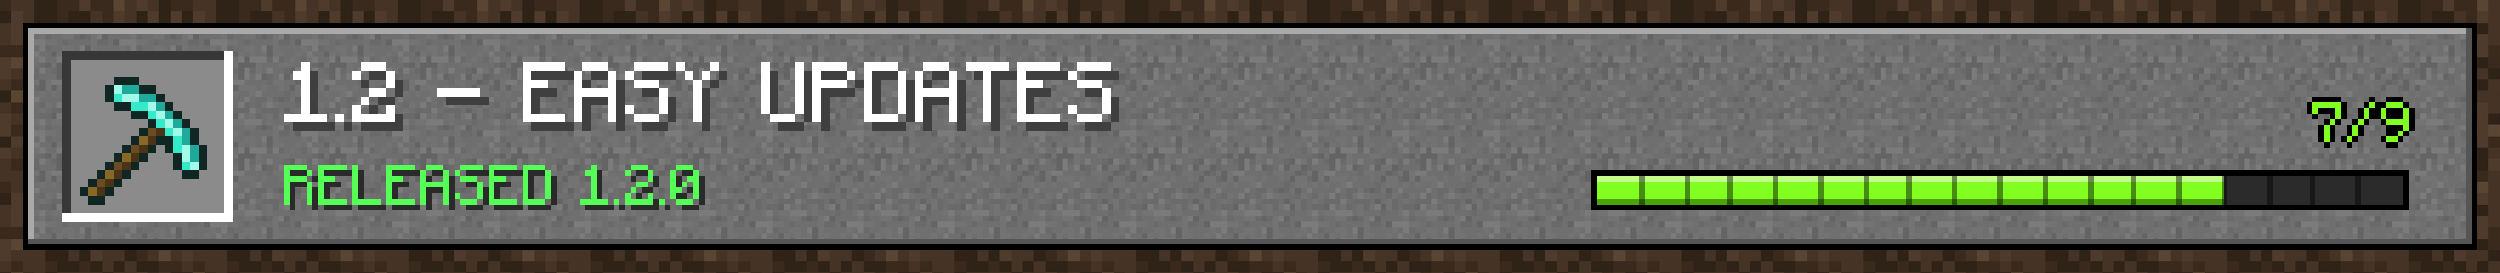
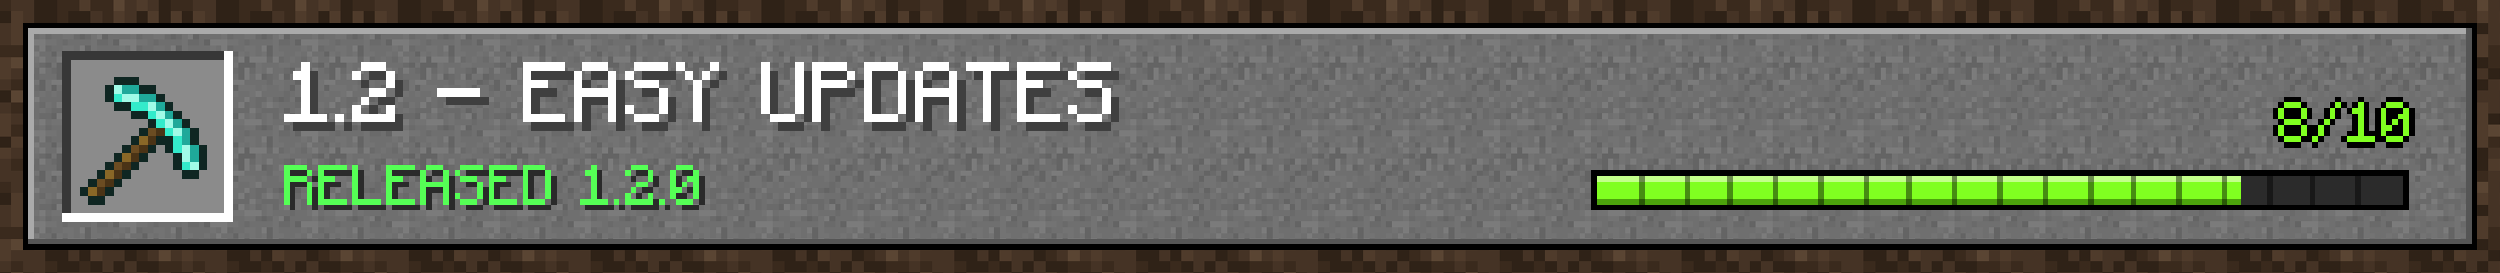
<svg xmlns="http://www.w3.org/2000/svg" width="880" height="96" viewBox="0 0 880 96" shape-rendering="crispEdges" role="img">
  <defs>
    <pattern id="dirt" width="64" height="64" patternUnits="userSpaceOnUse">
      <path fill="#3a2a1d" d="M0 0h4v4h-4zM20 0h8v4h-8zM32 0h8v4h-8zM60 0h4v4h-4zM20 4h4v4h-4zM36 4h4v4h-4zM20 8h12v4h-12zM28 12h4v4h-4zM52 12h4v4h-4zM0 16h8v4h-8zM16 16h4v4h-4zM28 16h8v4h-8zM44 16h4v4h-4zM52 16h4v4h-4zM20 20h4v4h-4zM28 20h8v4h-8zM44 20h8v4h-8zM48 24h4v4h-4zM4 28h4v4h-4zM16 28h4v4h-4zM28 28h4v4h-4zM56 28h8v4h-8zM8 32h4v4h-4zM52 32h4v4h-4zM4 36h4v4h-4zM12 36h8v4h-8zM28 36h4v4h-4zM52 36h4v4h-4zM8 40h8v4h-8zM20 40h4v4h-4zM32 40h8v4h-8zM56 40h8v4h-8zM4 44h4v4h-4zM28 44h8v4h-8zM60 44h4v4h-4zM16 48h4v4h-4zM24 48h8v4h-8zM36 48h4v4h-4zM44 48h4v4h-4zM8 52h4v4h-4zM16 52h4v4h-4zM48 52h4v4h-4zM4 56h4v4h-4zM16 56h4v4h-4zM36 56h4v4h-4zM48 56h12v4h-12zM12 60h20v4h-20zM40 60h4v4h-4z" />
      <path fill="#453325" d="M4 0h8v4h-8zM44 0h4v4h-4zM52 0h4v4h-4zM8 4h4v4h-4zM32 4h4v4h-4zM44 4h4v4h-4zM0 8h4v4h-4zM8 8h4v4h-4zM36 8h4v4h-4zM44 8h20v4h-20zM0 12h4v4h-4zM44 12h4v4h-4zM60 12h4v4h-4zM24 16h4v4h-4zM60 16h4v4h-4zM8 20h4v4h-4zM16 20h4v4h-4zM36 20h4v4h-4zM56 20h4v4h-4zM4 24h12v4h-12zM24 24h4v4h-4zM36 24h8v4h-8zM52 24h4v4h-4zM60 24h4v4h-4zM0 28h4v4h-4zM8 28h8v4h-8zM36 28h4v4h-4zM44 28h4v4h-4zM12 32h4v4h-4zM20 32h16v4h-16zM40 32h8v4h-8zM56 32h4v4h-4zM0 36h4v4h-4zM20 36h4v4h-4zM32 36h8v4h-8zM44 36h4v4h-4zM56 36h4v4h-4zM4 40h4v4h-4zM16 40h4v4h-4zM52 40h4v4h-4zM8 44h16v4h-16zM48 44h4v4h-4zM12 48h4v4h-4zM20 48h4v4h-4zM4 52h4v4h-4zM20 52h4v4h-4zM28 52h8v4h-8zM44 52h4v4h-4zM56 52h4v4h-4zM0 56h4v4h-4zM8 56h4v4h-4zM60 56h4v4h-4zM0 60h8v4h-8zM44 60h16v4h-16z" />
      <path fill="#2f2217" d="M12 0h8v4h-8zM56 0h4v4h-4zM0 4h4v4h-4zM12 4h8v4h-8zM24 4h8v4h-8zM48 4h4v4h-4zM56 4h4v4h-4zM40 8h4v4h-4zM8 12h4v4h-4zM24 12h4v4h-4zM48 12h4v4h-4zM48 16h4v4h-4zM56 16h4v4h-4zM24 20h4v4h-4zM40 20h4v4h-4zM16 24h8v4h-8zM28 24h4v4h-4zM44 24h4v4h-4zM20 28h8v4h-8zM32 28h4v4h-4zM40 28h4v4h-4zM48 28h8v4h-8zM0 32h4v4h-4zM16 32h4v4h-4zM36 32h4v4h-4zM60 32h4v4h-4zM24 36h4v4h-4zM60 36h4v4h-4zM44 40h4v4h-4zM0 48h4v4h-4zM8 48h4v4h-4zM32 48h4v4h-4zM52 48h4v4h-4zM12 52h4v4h-4zM24 52h4v4h-4zM40 52h4v4h-4zM40 56h4v4h-4zM60 60h4v4h-4z" />
      <path fill="#4f3b2b" d="M28 0h4v4h-4zM48 0h4v4h-4zM4 4h4v4h-4zM40 4h4v4h-4zM52 4h4v4h-4zM60 4h4v4h-4zM4 8h4v4h-4zM12 8h8v4h-8zM4 12h4v4h-4zM12 12h8v4h-8zM32 12h4v4h-4zM40 12h4v4h-4zM56 12h4v4h-4zM8 16h4v4h-4zM20 16h4v4h-4zM36 16h8v4h-8zM0 20h4v4h-4zM52 20h4v4h-4zM0 24h4v4h-4zM32 24h4v4h-4zM48 32h4v4h-4zM8 36h4v4h-4zM40 36h4v4h-4zM48 36h4v4h-4zM0 40h4v4h-4zM24 40h8v4h-8zM40 40h4v4h-4zM48 40h4v4h-4zM0 44h4v4h-4zM24 44h4v4h-4zM40 44h4v4h-4zM56 44h4v4h-4zM4 48h4v4h-4zM40 48h4v4h-4zM48 48h4v4h-4zM56 48h8v4h-8zM0 52h4v4h-4zM36 52h4v4h-4zM52 52h4v4h-4zM60 52h4v4h-4zM12 56h4v4h-4zM20 56h16v4h-16zM44 56h4v4h-4zM8 60h4v4h-4zM36 60h4v4h-4z" />
      <path fill="#5a4533" d="M40 0h4v4h-4zM32 8h4v4h-4zM20 12h4v4h-4zM36 12h4v4h-4zM12 16h4v4h-4zM4 20h4v4h-4zM12 20h4v4h-4zM60 20h4v4h-4zM56 24h4v4h-4zM4 32h4v4h-4zM36 44h4v4h-4zM44 44h4v4h-4zM52 44h4v4h-4zM32 60h4v4h-4z" />
    </pattern>
    <pattern id="stone" width="32" height="32" patternUnits="userSpaceOnUse">
      <path fill="#6f6f6f" d="M0 0h4v2h-4zM6 0h2v2h-2zM12 0h2v2h-2zM16 0h2v2h-2zM20 0h4v2h-4zM28 0h4v2h-4zM10 2h2v2h-2zM14 2h8v2h-8zM24 2h2v2h-2zM2 4h6v2h-6zM12 4h2v2h-2zM18 4h2v2h-2zM24 4h2v2h-2zM2 6h2v2h-2zM6 6h2v2h-2zM12 6h2v2h-2zM16 6h2v2h-2zM26 6h2v2h-2zM12 8h2v2h-2zM22 8h2v2h-2zM28 8h2v2h-2zM0 10h6v2h-6zM8 10h4v2h-4zM16 10h2v2h-2zM28 10h2v2h-2zM6 12h8v2h-8zM18 12h4v2h-4zM6 14h2v2h-2zM20 14h2v2h-2zM24 14h8v2h-8zM2 16h8v2h-8zM12 16h2v2h-2zM18 16h4v2h-4zM26 16h2v2h-2zM4 18h4v2h-4zM10 18h2v2h-2zM14 18h4v2h-4zM22 18h2v2h-2zM26 18h2v2h-2zM4 20h2v2h-2zM8 20h2v2h-2zM16 20h4v2h-4zM0 22h2v2h-2zM6 22h8v2h-8zM28 22h4v2h-4zM0 24h4v2h-4zM16 24h2v2h-2zM28 24h2v2h-2zM0 26h2v2h-2zM14 26h6v2h-6zM24 26h2v2h-2zM4 28h4v2h-4zM22 28h8v2h-8zM0 30h2v2h-2zM4 30h2v2h-2zM26 30h2v2h-2zM30 30h2v2h-2z" />
      <path fill="#6a6a6a" d="M4 0h2v2h-2zM0 2h2v2h-2zM4 2h2v2h-2zM26 2h4v2h-4zM8 4h2v2h-2zM14 4h2v2h-2zM22 4h2v2h-2zM26 4h2v2h-2zM0 6h2v2h-2zM10 6h2v2h-2zM18 6h6v2h-6zM28 6h4v2h-4zM0 8h2v2h-2zM10 8h2v2h-2zM14 8h4v2h-4zM26 8h2v2h-2zM6 10h2v2h-2zM16 12h2v2h-2zM26 12h2v2h-2zM30 12h2v2h-2zM2 14h4v2h-4zM22 14h2v2h-2zM16 16h2v2h-2zM2 20h2v2h-2zM10 20h2v2h-2zM30 20h2v2h-2zM14 22h2v2h-2zM4 24h2v2h-2zM12 24h2v2h-2zM18 24h2v2h-2zM24 24h2v2h-2zM12 26h2v2h-2zM30 26h2v2h-2zM10 28h2v2h-2zM30 28h2v2h-2zM12 30h2v2h-2z" />
      <path fill="#737373" d="M8 0h4v2h-4zM14 0h2v2h-2zM18 0h2v2h-2zM24 0h2v2h-2zM6 2h2v2h-2zM30 2h2v2h-2zM0 4h2v2h-2zM10 4h2v2h-2zM16 4h2v2h-2zM28 4h2v2h-2zM8 6h2v2h-2zM14 6h2v2h-2zM2 8h2v2h-2zM8 8h2v2h-2zM24 8h2v2h-2zM30 8h2v2h-2zM12 10h2v2h-2zM18 10h4v2h-4zM30 10h2v2h-2zM0 12h2v2h-2zM14 12h2v2h-2zM22 12h4v2h-4zM0 14h2v2h-2zM16 14h4v2h-4zM0 16h2v2h-2zM10 16h2v2h-2zM22 16h4v2h-4zM0 18h4v2h-4zM8 18h2v2h-2zM20 18h2v2h-2zM24 18h2v2h-2zM28 18h2v2h-2zM6 20h2v2h-2zM12 20h2v2h-2zM2 22h4v2h-4zM18 22h2v2h-2zM26 22h2v2h-2zM10 24h2v2h-2zM26 24h2v2h-2zM6 26h4v2h-4zM0 28h4v2h-4zM12 28h2v2h-2zM16 28h2v2h-2zM2 30h2v2h-2zM8 30h4v2h-4zM16 30h2v2h-2zM20 30h6v2h-6zM28 30h2v2h-2z" />
      <path fill="#7b7b7b" d="M26 0h2v2h-2zM12 2h2v2h-2zM22 2h2v2h-2zM20 4h2v2h-2zM30 4h2v2h-2zM24 6h2v2h-2zM4 8h2v2h-2zM20 8h2v2h-2zM14 10h2v2h-2zM22 10h6v2h-6zM2 12h2v2h-2zM10 14h6v2h-6zM14 16h2v2h-2zM28 16h2v2h-2zM12 18h2v2h-2zM0 20h2v2h-2zM14 20h2v2h-2zM20 20h2v2h-2zM24 20h6v2h-6zM8 24h2v2h-2zM14 24h2v2h-2zM22 24h2v2h-2zM30 24h2v2h-2zM2 26h2v2h-2zM22 26h2v2h-2zM26 26h2v2h-2zM18 28h4v2h-4z" />
      <path fill="#646464" d="M2 2h2v2h-2zM8 2h2v2h-2zM4 6h2v2h-2zM6 8h2v2h-2zM18 8h2v2h-2zM4 12h2v2h-2zM28 12h2v2h-2zM8 14h2v2h-2zM30 16h2v2h-2zM18 18h2v2h-2zM30 18h2v2h-2zM22 20h2v2h-2zM16 22h2v2h-2zM20 22h6v2h-6zM6 24h2v2h-2zM20 24h2v2h-2zM4 26h2v2h-2zM10 26h2v2h-2zM20 26h2v2h-2zM28 26h2v2h-2zM8 28h2v2h-2zM14 28h2v2h-2zM6 30h2v2h-2zM14 30h2v2h-2zM18 30h2v2h-2z" />
    </pattern>
  </defs>
  <rect x="0" y="0" width="880" height="96" fill="url(#dirt)" />
  <rect x="8" y="8" width="864" height="80" fill="#000000" />
  <rect x="10" y="10" width="860" height="76" fill="url(#stone)" />
  <rect x="10" y="10" width="860" height="2" fill="#aaaaaa" />
  <rect x="10" y="10" width="2" height="76" fill="#aaaaaa" />
  <rect x="10" y="84" width="860" height="2" fill="#555555" />
  <rect x="868" y="10" width="2" height="76" fill="#555555" />
  <rect x="22" y="18" width="60" height="60" fill="#8b8b8b" />
  <rect x="22" y="18" width="60" height="3" fill="#373737" />
  <rect x="22" y="18" width="3" height="60" fill="#373737" />
  <rect x="22" y="75" width="60" height="3" fill="#ffffff" />
  <rect x="79" y="18" width="3" height="60" fill="#ffffff" />
  <path fill="#0f2622" d="M40 27h9v3h-9zM37 30h3v3h-3zM49 30h6v3h-6zM37 33h3v3h-3zM55 33h3v3h-3zM40 36h6v3h-6zM58 36h3v3h-3zM46 39h6v3h-6zM61 39h3v3h-3zM52 42h3v3h-3zM64 42h3v3h-3zM49 45h3v3h-3zM67 45h3v3h-3zM46 48h3v3h-3zM55 48h6v3h-6zM67 48h3v3h-3zM43 51h3v3h-3zM52 51h3v3h-3zM58 51h3v3h-3zM70 51h3v3h-3zM40 54h3v3h-3zM49 54h3v3h-3zM61 54h3v3h-3zM70 54h3v3h-3zM37 57h3v3h-3zM46 57h3v3h-3zM61 57h3v3h-3zM70 57h3v3h-3zM34 60h3v3h-3zM43 60h3v3h-3zM64 60h6v3h-6zM31 63h3v3h-3zM40 63h3v3h-3zM28 66h3v3h-3zM37 66h3v3h-3zM31 69h6v3h-6z" />
  <path fill="#a1fbe8" d="M40 30h3v3h-3zM43 33h6v3h-6zM52 36h3v3h-3zM55 39h3v3h-3zM58 42h3v3h-3zM61 45h3v3h-3zM64 51h3v3h-3zM64 54h3v3h-3zM67 57h3v3h-3z" />
  <path fill="#1fa99a" d="M43 30h6v3h-6zM49 33h6v3h-6zM55 36h3v3h-3zM58 39h3v3h-3zM61 42h3v3h-3zM64 45h3v3h-3zM64 48h3v3h-3zM67 51h3v3h-3zM67 54h3v3h-3z" />
  <path fill="#33ebcb" d="M40 33h3v3h-3zM46 36h6v3h-6zM52 39h3v3h-3zM55 42h3v3h-3zM58 45h3v3h-3zM61 48h3v3h-3zM61 51h3v3h-3zM64 57h3v3h-3z" />
  <path fill="#6b4c22" d="M52 45h3v3h-3zM46 51h3v3h-3zM40 57h3v3h-3zM34 63h3v3h-3z" />
  <path fill="#4a3316" d="M55 45h3v3h-3zM52 48h3v3h-3zM49 51h3v3h-3zM46 54h3v3h-3zM43 57h3v3h-3zM40 60h3v3h-3zM37 63h3v3h-3zM34 66h3v3h-3z" />
  <path fill="#896727" d="M49 48h3v3h-3zM43 54h3v3h-3zM37 60h3v3h-3zM31 66h3v3h-3z" />
  <path fill="#3f3f3f" d="M109 25h3v3h-3zM106 28h6v3h-6zM109 31h3v3h-3zM109 34h3v3h-3zM109 37h3v3h-3zM109 40h3v3h-3zM103 43h15v3h-15zM121 43h3v3h-3zM130 25h9v3h-9zM127 28h3v3h-3zM139 28h3v3h-3zM139 31h3v3h-3zM133 34h6v3h-6zM130 37h3v3h-3zM127 40h3v3h-3zM139 40h3v3h-3zM127 43h15v3h-15zM157 34h15v3h-15zM187 25h15v3h-15zM187 28h3v3h-3zM187 31h9v3h-9zM187 34h3v3h-3zM187 37h3v3h-3zM187 40h3v3h-3zM187 43h15v3h-15zM208 25h9v3h-9zM205 28h3v3h-3zM217 28h3v3h-3zM205 31h3v3h-3zM217 31h3v3h-3zM205 34h15v3h-15zM205 37h3v3h-3zM217 37h3v3h-3zM205 40h3v3h-3zM217 40h3v3h-3zM205 43h3v3h-3zM217 43h3v3h-3zM226 25h12v3h-12zM223 28h3v3h-3zM226 31h9v3h-9zM235 34h3v3h-3zM235 37h3v3h-3zM223 40h3v3h-3zM235 40h3v3h-3zM226 43h9v3h-9zM241 25h3v3h-3zM253 25h3v3h-3zM244 28h3v3h-3zM250 28h3v3h-3zM247 31h3v3h-3zM247 34h3v3h-3zM247 37h3v3h-3zM247 40h3v3h-3zM247 43h3v3h-3zM271 25h3v3h-3zM283 25h3v3h-3zM271 28h3v3h-3zM283 28h3v3h-3zM271 31h3v3h-3zM283 31h3v3h-3zM271 34h3v3h-3zM283 34h3v3h-3zM271 37h3v3h-3zM283 37h3v3h-3zM271 40h3v3h-3zM283 40h3v3h-3zM274 43h9v3h-9zM289 25h12v3h-12zM289 28h3v3h-3zM301 28h3v3h-3zM289 31h12v3h-12zM289 34h3v3h-3zM289 37h3v3h-3zM289 40h3v3h-3zM289 43h3v3h-3zM307 25h12v3h-12zM307 28h3v3h-3zM319 28h3v3h-3zM307 31h3v3h-3zM319 31h3v3h-3zM307 34h3v3h-3zM319 34h3v3h-3zM307 37h3v3h-3zM319 37h3v3h-3zM307 40h3v3h-3zM319 40h3v3h-3zM307 43h12v3h-12zM328 25h9v3h-9zM325 28h3v3h-3zM337 28h3v3h-3zM325 31h3v3h-3zM337 31h3v3h-3zM325 34h15v3h-15zM325 37h3v3h-3zM337 37h3v3h-3zM325 40h3v3h-3zM337 40h3v3h-3zM325 43h3v3h-3zM337 43h3v3h-3zM343 25h15v3h-15zM349 28h3v3h-3zM349 31h3v3h-3zM349 34h3v3h-3zM349 37h3v3h-3zM349 40h3v3h-3zM349 43h3v3h-3zM361 25h15v3h-15zM361 28h3v3h-3zM361 31h9v3h-9zM361 34h3v3h-3zM361 37h3v3h-3zM361 40h3v3h-3zM361 43h15v3h-15zM382 25h12v3h-12zM379 28h3v3h-3zM382 31h9v3h-9zM391 34h3v3h-3zM391 37h3v3h-3zM379 40h3v3h-3zM391 40h3v3h-3zM382 43h9v3h-9z" />
  <path fill="#ffffff" d="M106 22h3v3h-3zM103 25h6v3h-6zM106 28h3v3h-3zM106 31h3v3h-3zM106 34h3v3h-3zM106 37h3v3h-3zM100 40h15v3h-15zM118 40h3v3h-3zM127 22h9v3h-9zM124 25h3v3h-3zM136 25h3v3h-3zM136 28h3v3h-3zM130 31h6v3h-6zM127 34h3v3h-3zM124 37h3v3h-3zM136 37h3v3h-3zM124 40h15v3h-15zM154 31h15v3h-15zM184 22h15v3h-15zM184 25h3v3h-3zM184 28h9v3h-9zM184 31h3v3h-3zM184 34h3v3h-3zM184 37h3v3h-3zM184 40h15v3h-15zM205 22h9v3h-9zM202 25h3v3h-3zM214 25h3v3h-3zM202 28h3v3h-3zM214 28h3v3h-3zM202 31h15v3h-15zM202 34h3v3h-3zM214 34h3v3h-3zM202 37h3v3h-3zM214 37h3v3h-3zM202 40h3v3h-3zM214 40h3v3h-3zM223 22h12v3h-12zM220 25h3v3h-3zM223 28h9v3h-9zM232 31h3v3h-3zM232 34h3v3h-3zM220 37h3v3h-3zM232 37h3v3h-3zM223 40h9v3h-9zM238 22h3v3h-3zM250 22h3v3h-3zM241 25h3v3h-3zM247 25h3v3h-3zM244 28h3v3h-3zM244 31h3v3h-3zM244 34h3v3h-3zM244 37h3v3h-3zM244 40h3v3h-3zM268 22h3v3h-3zM280 22h3v3h-3zM268 25h3v3h-3zM280 25h3v3h-3zM268 28h3v3h-3zM280 28h3v3h-3zM268 31h3v3h-3zM280 31h3v3h-3zM268 34h3v3h-3zM280 34h3v3h-3zM268 37h3v3h-3zM280 37h3v3h-3zM271 40h9v3h-9zM286 22h12v3h-12zM286 25h3v3h-3zM298 25h3v3h-3zM286 28h12v3h-12zM286 31h3v3h-3zM286 34h3v3h-3zM286 37h3v3h-3zM286 40h3v3h-3zM304 22h12v3h-12zM304 25h3v3h-3zM316 25h3v3h-3zM304 28h3v3h-3zM316 28h3v3h-3zM304 31h3v3h-3zM316 31h3v3h-3zM304 34h3v3h-3zM316 34h3v3h-3zM304 37h3v3h-3zM316 37h3v3h-3zM304 40h12v3h-12zM325 22h9v3h-9zM322 25h3v3h-3zM334 25h3v3h-3zM322 28h3v3h-3zM334 28h3v3h-3zM322 31h15v3h-15zM322 34h3v3h-3zM334 34h3v3h-3zM322 37h3v3h-3zM334 37h3v3h-3zM322 40h3v3h-3zM334 40h3v3h-3zM340 22h15v3h-15zM346 25h3v3h-3zM346 28h3v3h-3zM346 31h3v3h-3zM346 34h3v3h-3zM346 37h3v3h-3zM346 40h3v3h-3zM358 22h15v3h-15zM358 25h3v3h-3zM358 28h9v3h-9zM358 31h3v3h-3zM358 34h3v3h-3zM358 37h3v3h-3zM358 40h15v3h-15zM379 22h12v3h-12zM376 25h3v3h-3zM379 28h9v3h-9zM388 31h3v3h-3zM388 34h3v3h-3zM376 37h3v3h-3zM388 37h3v3h-3zM379 40h9v3h-9z" />
  <path fill="#2a2a2a" d="M102 60h8v2h-8zM102 62h2v2h-2zM110 62h2v2h-2zM102 64h8v2h-8zM102 66h2v2h-2zM110 66h2v2h-2zM102 68h2v2h-2zM110 68h2v2h-2zM102 70h2v2h-2zM110 70h2v2h-2zM102 72h2v2h-2zM110 72h2v2h-2zM114 60h10v2h-10zM114 62h2v2h-2zM114 64h6v2h-6zM114 66h2v2h-2zM114 68h2v2h-2zM114 70h2v2h-2zM114 72h10v2h-10zM126 60h2v2h-2zM126 62h2v2h-2zM126 64h2v2h-2zM126 66h2v2h-2zM126 68h2v2h-2zM126 70h2v2h-2zM126 72h10v2h-10zM138 60h10v2h-10zM138 62h2v2h-2zM138 64h6v2h-6zM138 66h2v2h-2zM138 68h2v2h-2zM138 70h2v2h-2zM138 72h10v2h-10zM152 60h6v2h-6zM150 62h2v2h-2zM158 62h2v2h-2zM150 64h2v2h-2zM158 64h2v2h-2zM150 66h10v2h-10zM150 68h2v2h-2zM158 68h2v2h-2zM150 70h2v2h-2zM158 70h2v2h-2zM150 72h2v2h-2zM158 72h2v2h-2zM164 60h8v2h-8zM162 62h2v2h-2zM164 64h6v2h-6zM170 66h2v2h-2zM170 68h2v2h-2zM162 70h2v2h-2zM170 70h2v2h-2zM164 72h6v2h-6zM174 60h10v2h-10zM174 62h2v2h-2zM174 64h6v2h-6zM174 66h2v2h-2zM174 68h2v2h-2zM174 70h2v2h-2zM174 72h10v2h-10zM186 60h8v2h-8zM186 62h2v2h-2zM194 62h2v2h-2zM186 64h2v2h-2zM194 64h2v2h-2zM186 66h2v2h-2zM194 66h2v2h-2zM186 68h2v2h-2zM194 68h2v2h-2zM186 70h2v2h-2zM194 70h2v2h-2zM186 72h8v2h-8zM210 60h2v2h-2zM208 62h4v2h-4zM210 64h2v2h-2zM210 66h2v2h-2zM210 68h2v2h-2zM210 70h2v2h-2zM206 72h10v2h-10zM218 72h2v2h-2zM224 60h6v2h-6zM222 62h2v2h-2zM230 62h2v2h-2zM230 64h2v2h-2zM226 66h4v2h-4zM224 68h2v2h-2zM222 70h2v2h-2zM230 70h2v2h-2zM222 72h10v2h-10zM234 72h2v2h-2zM240 60h6v2h-6zM238 62h2v2h-2zM246 62h2v2h-2zM238 64h2v2h-2zM244 64h4v2h-4zM238 66h2v2h-2zM242 66h2v2h-2zM246 66h2v2h-2zM238 68h4v2h-4zM246 68h2v2h-2zM238 70h2v2h-2zM246 70h2v2h-2zM240 72h6v2h-6z" />
  <path fill="#55ff55" d="M100 58h8v2h-8zM100 60h2v2h-2zM108 60h2v2h-2zM100 62h8v2h-8zM100 64h2v2h-2zM108 64h2v2h-2zM100 66h2v2h-2zM108 66h2v2h-2zM100 68h2v2h-2zM108 68h2v2h-2zM100 70h2v2h-2zM108 70h2v2h-2zM112 58h10v2h-10zM112 60h2v2h-2zM112 62h6v2h-6zM112 64h2v2h-2zM112 66h2v2h-2zM112 68h2v2h-2zM112 70h10v2h-10zM124 58h2v2h-2zM124 60h2v2h-2zM124 62h2v2h-2zM124 64h2v2h-2zM124 66h2v2h-2zM124 68h2v2h-2zM124 70h10v2h-10zM136 58h10v2h-10zM136 60h2v2h-2zM136 62h6v2h-6zM136 64h2v2h-2zM136 66h2v2h-2zM136 68h2v2h-2zM136 70h10v2h-10zM150 58h6v2h-6zM148 60h2v2h-2zM156 60h2v2h-2zM148 62h2v2h-2zM156 62h2v2h-2zM148 64h10v2h-10zM148 66h2v2h-2zM156 66h2v2h-2zM148 68h2v2h-2zM156 68h2v2h-2zM148 70h2v2h-2zM156 70h2v2h-2zM162 58h8v2h-8zM160 60h2v2h-2zM162 62h6v2h-6zM168 64h2v2h-2zM168 66h2v2h-2zM160 68h2v2h-2zM168 68h2v2h-2zM162 70h6v2h-6zM172 58h10v2h-10zM172 60h2v2h-2zM172 62h6v2h-6zM172 64h2v2h-2zM172 66h2v2h-2zM172 68h2v2h-2zM172 70h10v2h-10zM184 58h8v2h-8zM184 60h2v2h-2zM192 60h2v2h-2zM184 62h2v2h-2zM192 62h2v2h-2zM184 64h2v2h-2zM192 64h2v2h-2zM184 66h2v2h-2zM192 66h2v2h-2zM184 68h2v2h-2zM192 68h2v2h-2zM184 70h8v2h-8zM208 58h2v2h-2zM206 60h4v2h-4zM208 62h2v2h-2zM208 64h2v2h-2zM208 66h2v2h-2zM208 68h2v2h-2zM204 70h10v2h-10zM216 70h2v2h-2zM222 58h6v2h-6zM220 60h2v2h-2zM228 60h2v2h-2zM228 62h2v2h-2zM224 64h4v2h-4zM222 66h2v2h-2zM220 68h2v2h-2zM228 68h2v2h-2zM220 70h10v2h-10zM232 70h2v2h-2zM238 58h6v2h-6zM236 60h2v2h-2zM244 60h2v2h-2zM236 62h2v2h-2zM242 62h4v2h-4zM236 64h2v2h-2zM240 64h2v2h-2zM244 64h2v2h-2zM236 66h4v2h-4zM244 66h2v2h-2zM236 68h2v2h-2zM244 68h2v2h-2zM238 70h6v2h-6z" />
-   <path fill="#000000" d="M812 36h10v2h-10zM812 38h2v2h-2zM820 38h2v2h-2zM820 40h2v2h-2zM818 42h2v2h-2zM816 44h2v2h-2zM816 46h2v2h-2zM816 48h2v2h-2zM832 36h2v2h-2zM830 38h2v2h-2zM830 40h2v2h-2zM828 42h2v2h-2zM826 44h2v2h-2zM826 46h2v2h-2zM824 48h2v2h-2zM838 36h6v2h-6zM836 38h2v2h-2zM844 38h2v2h-2zM836 40h2v2h-2zM844 40h2v2h-2zM838 42h8v2h-8zM844 44h2v2h-2zM842 46h2v2h-2zM838 48h4v2h-4z" />
-   <path fill="#000000" d="M816 36h10v2h-10zM816 38h2v2h-2zM824 38h2v2h-2zM824 40h2v2h-2zM822 42h2v2h-2zM820 44h2v2h-2zM820 46h2v2h-2zM820 48h2v2h-2zM836 36h2v2h-2zM834 38h2v2h-2zM834 40h2v2h-2zM832 42h2v2h-2zM830 44h2v2h-2zM830 46h2v2h-2zM828 48h2v2h-2zM842 36h6v2h-6zM840 38h2v2h-2zM848 38h2v2h-2zM840 40h2v2h-2zM848 40h2v2h-2zM842 42h8v2h-8zM848 44h2v2h-2zM846 46h2v2h-2zM842 48h4v2h-4z" />
-   <path fill="#000000" d="M814 34h10v2h-10zM814 36h2v2h-2zM822 36h2v2h-2zM822 38h2v2h-2zM820 40h2v2h-2zM818 42h2v2h-2zM818 44h2v2h-2zM818 46h2v2h-2zM834 34h2v2h-2zM832 36h2v2h-2zM832 38h2v2h-2zM830 40h2v2h-2zM828 42h2v2h-2zM828 44h2v2h-2zM826 46h2v2h-2zM840 34h6v2h-6zM838 36h2v2h-2zM846 36h2v2h-2zM838 38h2v2h-2zM846 38h2v2h-2zM840 40h8v2h-8zM846 42h2v2h-2zM844 44h2v2h-2zM840 46h4v2h-4z" />
-   <path fill="#000000" d="M814 38h10v2h-10zM814 40h2v2h-2zM822 40h2v2h-2zM822 42h2v2h-2zM820 44h2v2h-2zM818 46h2v2h-2zM818 48h2v2h-2zM818 50h2v2h-2zM834 38h2v2h-2zM832 40h2v2h-2zM832 42h2v2h-2zM830 44h2v2h-2zM828 46h2v2h-2zM828 48h2v2h-2zM826 50h2v2h-2zM840 38h6v2h-6zM838 40h2v2h-2zM846 40h2v2h-2zM838 42h2v2h-2zM846 42h2v2h-2zM840 44h8v2h-8zM846 46h2v2h-2zM844 48h2v2h-2zM840 50h4v2h-4z" />
-   <path fill="#80ff20" d="M814 36h10v2h-10zM814 38h2v2h-2zM822 38h2v2h-2zM822 40h2v2h-2zM820 42h2v2h-2zM818 44h2v2h-2zM818 46h2v2h-2zM818 48h2v2h-2zM834 36h2v2h-2zM832 38h2v2h-2zM832 40h2v2h-2zM830 42h2v2h-2zM828 44h2v2h-2zM828 46h2v2h-2zM826 48h2v2h-2zM840 36h6v2h-6zM838 38h2v2h-2zM846 38h2v2h-2zM838 40h2v2h-2zM846 40h2v2h-2zM840 42h8v2h-8zM846 44h2v2h-2zM844 46h2v2h-2zM840 48h4v2h-4z" />
+   <path fill="#000000" d="M802 36h6v2h-6zM800 38h2v2h-2zM808 38h2v2h-2zM800 40h2v2h-2zM808 40h2v2h-2zM802 42h6v2h-6zM800 44h2v2h-2zM808 44h2v2h-2zM800 46h2v2h-2zM808 46h2v2h-2zM802 48h6v2h-6zM820 36h2v2h-2zM818 38h2v2h-2zM818 40h2v2h-2zM816 42h2v2h-2zM814 44h2v2h-2zM814 46h2v2h-2zM812 48h2v2h-2zM828 36h2v2h-2zM826 38h4v2h-4zM828 40h2v2h-2zM828 42h2v2h-2zM828 44h2v2h-2zM828 46h2v2h-2zM824 48h10v2h-10zM838 36h6v2h-6zM836 38h2v2h-2zM844 38h2v2h-2zM836 40h2v2h-2zM842 40h4v2h-4zM836 42h2v2h-2zM840 42h2v2h-2zM844 42h2v2h-2zM836 44h4v2h-4zM844 44h2v2h-2zM836 46h2v2h-2zM844 46h2v2h-2zM838 48h6v2h-6z" />
+   <path fill="#000000" d="M806 36h6v2h-6zM804 38h2v2h-2zM812 38h2v2h-2zM804 40h2v2h-2zM812 40h2v2h-2zM806 42h6v2h-6zM804 44h2v2h-2zM812 44h2v2h-2zM804 46h2v2h-2zM812 46h2v2h-2zM806 48h6v2h-6zM824 36h2v2h-2zM822 38h2v2h-2zM822 40h2v2h-2zM820 42h2v2h-2zM818 44h2v2h-2zM818 46h2v2h-2zM816 48h2v2h-2zM832 36h2v2h-2zM830 38h4v2h-4zM832 40h2v2h-2zM832 42h2v2h-2zM832 44h2v2h-2zM832 46h2v2h-2zM828 48h10v2h-10zM842 36h6v2h-6zM840 38h2v2h-2zM848 38h2v2h-2zM840 40h2v2h-2zM846 40h4v2h-4zM840 42h2v2h-2zM844 42h2v2h-2zM848 42h2v2h-2zM840 44h4v2h-4zM848 44h2v2h-2zM840 46h2v2h-2zM848 46h2v2h-2zM842 48h6v2h-6z" />
+   <path fill="#000000" d="M804 34h6v2h-6zM802 36h2v2h-2zM810 36h2v2h-2zM802 38h2v2h-2zM810 38h2v2h-2zM804 40h6v2h-6zM802 42h2v2h-2zM810 42h2v2h-2zM802 44h2v2h-2zM810 44h2v2h-2zM804 46h6v2h-6zM822 34h2v2h-2zM820 36h2v2h-2zM820 38h2v2h-2zM818 40h2v2h-2zM816 42h2v2h-2zM816 44h2v2h-2zM814 46h2v2h-2zM830 34h2v2h-2zM828 36h4v2h-4zM830 38h2v2h-2zM830 40h2v2h-2zM830 42h2v2h-2zM830 44h2v2h-2zM826 46h10v2h-10zM840 34h6v2h-6zM838 36h2v2h-2zM846 36h2v2h-2zM838 38h2v2h-2zM844 38h4v2h-4zM838 40h2v2h-2zM842 40h2v2h-2zM846 40h2v2h-2zM838 42h4v2h-4zM846 42h2v2h-2zM838 44h2v2h-2zM846 44h2v2h-2zM840 46h6v2h-6z" />
+   <path fill="#000000" d="M804 38h6v2h-6zM802 40h2v2h-2zM810 40h2v2h-2zM802 42h2v2h-2zM810 42h2v2h-2zM804 44h6v2h-6zM802 46h2v2h-2zM810 46h2v2h-2zM802 48h2v2h-2zM810 48h2v2h-2zM804 50h6v2h-6zM822 38h2v2h-2zM820 40h2v2h-2zM820 42h2v2h-2zM818 44h2v2h-2zM816 46h2v2h-2zM816 48h2v2h-2zM814 50h2v2h-2zM830 38h2v2h-2zM828 40h4v2h-4zM830 42h2v2h-2zM830 44h2v2h-2zM830 46h2v2h-2zM830 48h2v2h-2zM826 50h10v2h-10zM840 38h6v2h-6zM838 40h2v2h-2zM846 40h2v2h-2zM838 42h2v2h-2zM844 42h4v2h-4zM838 44h2v2h-2zM842 44h2v2h-2zM846 44h2v2h-2zM838 46h4v2h-4zM846 46h2v2h-2zM838 48h2v2h-2zM846 48h2v2h-2zM840 50h6v2h-6z" />
+   <path fill="#80ff20" d="M804 36h6v2h-6zM802 38h2v2h-2zM810 38h2v2h-2zM802 40h2v2h-2zM810 40h2v2h-2zM804 42h6v2h-6zM802 44h2v2h-2zM810 44h2v2h-2zM802 46h2v2h-2zM810 46h2v2h-2zM804 48h6v2h-6zM822 36h2v2h-2zM820 38h2v2h-2zM820 40h2v2h-2zM818 42h2v2h-2zM816 44h2v2h-2zM816 46h2v2h-2zM814 48h2v2h-2zM830 36h2v2h-2zM828 38h4v2h-4zM830 40h2v2h-2zM830 42h2v2h-2zM830 44h2v2h-2zM830 46h2v2h-2zM826 48h10v2h-10zM840 36h6v2h-6zM838 38h2v2h-2zM846 38h2v2h-2zM838 40h2v2h-2zM844 40h4v2h-4zM838 42h2v2h-2zM842 42h2v2h-2zM846 42h2v2h-2zM838 44h4v2h-4zM846 44h2v2h-2zM838 46h2v2h-2zM846 46h2v2h-2zM840 48h6v2h-6z" />
  <rect x="560" y="60" width="288" height="14" fill="#000000" />
  <rect x="562" y="62" width="284" height="10" fill="#2b2b2b" />
-   <rect x="562" y="62" width="221" height="10" fill="#80ff20" />
-   <rect x="562" y="62" width="221" height="2" fill="#c3ff8a" />
-   <rect x="562" y="70" width="221" height="2" fill="#4ca30c" />
+   <rect x="562" y="62" width="227" height="10" fill="#80ff20" />
+   <rect x="562" y="62" width="227" height="2" fill="#c3ff8a" />
+   <rect x="562" y="70" width="227" height="2" fill="#4ca30c" />
  <rect x="577" y="62" width="2" height="10" fill="#000000" fill-opacity="0.45" />
  <rect x="593" y="62" width="2" height="10" fill="#000000" fill-opacity="0.45" />
  <rect x="608" y="62" width="2" height="10" fill="#000000" fill-opacity="0.45" />
  <rect x="624" y="62" width="2" height="10" fill="#000000" fill-opacity="0.45" />
  <rect x="640" y="62" width="2" height="10" fill="#000000" fill-opacity="0.45" />
  <rect x="656" y="62" width="2" height="10" fill="#000000" fill-opacity="0.45" />
  <rect x="671" y="62" width="2" height="10" fill="#000000" fill-opacity="0.45" />
  <rect x="687" y="62" width="2" height="10" fill="#000000" fill-opacity="0.45" />
  <rect x="703" y="62" width="2" height="10" fill="#000000" fill-opacity="0.45" />
  <rect x="719" y="62" width="2" height="10" fill="#000000" fill-opacity="0.45" />
  <rect x="735" y="62" width="2" height="10" fill="#000000" fill-opacity="0.45" />
  <rect x="750" y="62" width="2" height="10" fill="#000000" fill-opacity="0.45" />
  <rect x="766" y="62" width="2" height="10" fill="#000000" fill-opacity="0.45" />
  <rect x="782" y="62" width="2" height="10" fill="#000000" fill-opacity="0.45" />
  <rect x="798" y="62" width="2" height="10" fill="#000000" fill-opacity="0.45" />
  <rect x="813" y="62" width="2" height="10" fill="#000000" fill-opacity="0.45" />
  <rect x="829" y="62" width="2" height="10" fill="#000000" fill-opacity="0.45" />
</svg>
